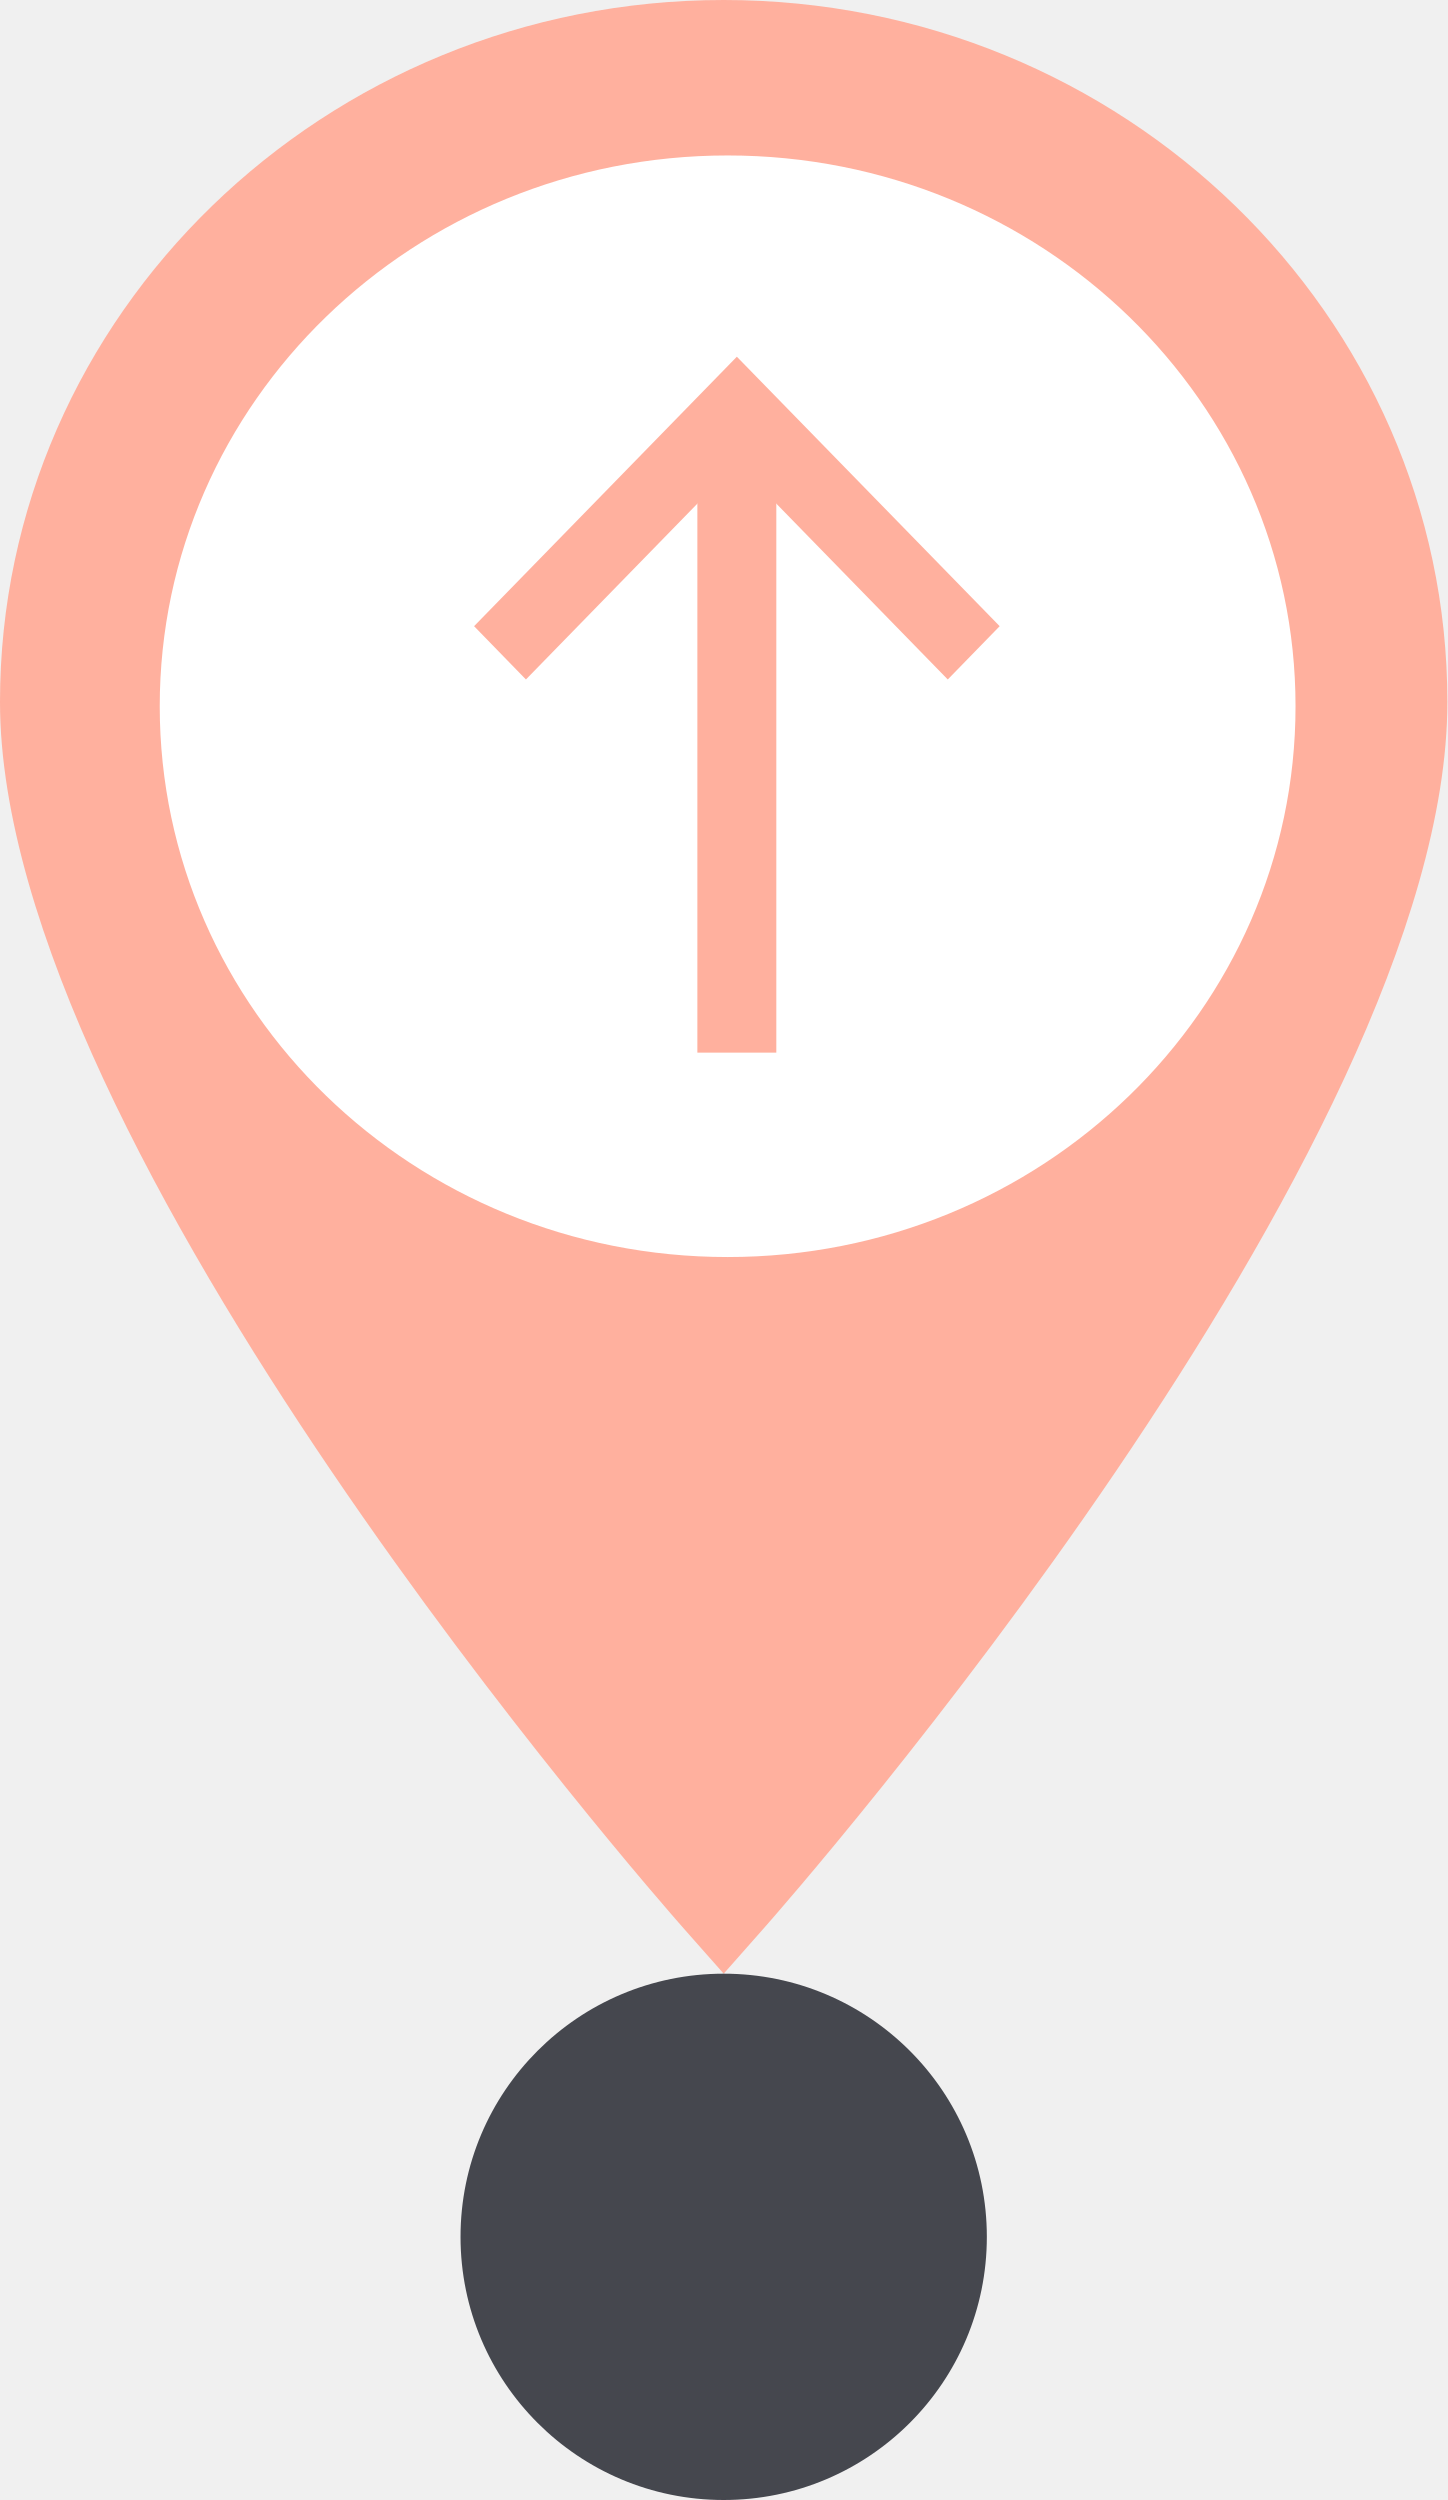
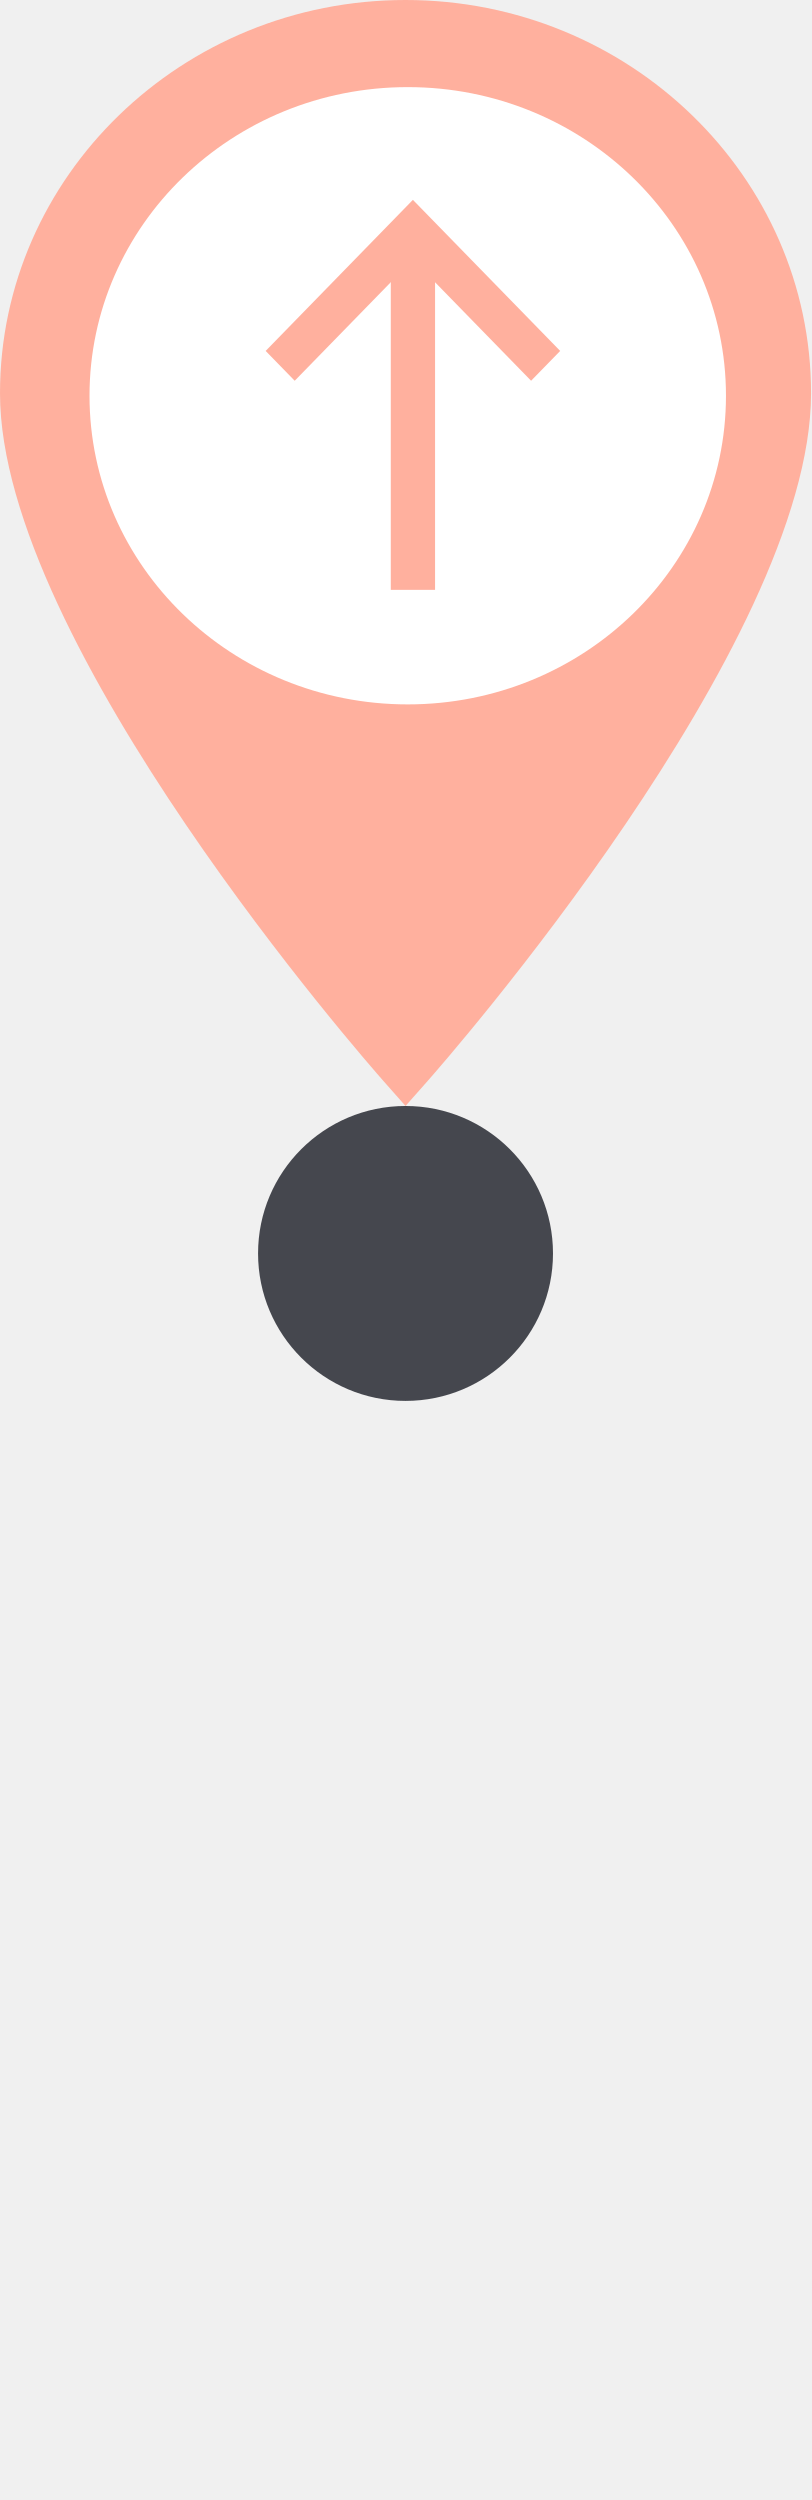
- <svg xmlns="http://www.w3.org/2000/svg" width="22px" height="38px" viewBox="0 0 22 38" version="1.1">
-   <defs />
-   <g id="Page-1" stroke="none" stroke-width="1" fill="none" fill-rule="evenodd">
-     <g id="Main-screen-during-mission" transform="translate(-253, -106)">
-       <g id="Group-4" transform="translate(253, 106)">
-         <g id="location">
-           <path d="M11,30 L10.399,29.32 C9.975,28.84 0,17.475 0,10.669 C0,4.786 4.934,0 11,0 C17.066,0 22,4.786 22,10.669 C22,17.475 12.025,28.84 11.601,29.32 L11,30 L11,30 Z" id="Fill-55" fill="#FFB09E" />
-           <ellipse id="Oval" fill="#FFFFFF" cx="11.06" cy="10.735" rx="8.632" ry="8.372" />
-         </g>
-         <g id="Group-6" transform="translate(7, 5)" fill="#FFB09E">
-           <polyline id="Fill-74" points="7.406 5.328 4.2 2.04 0.994 5.328 0.206 4.518 4.2 0.422 8.195 4.518 7.406 5.328" />
-           <polygon id="Fill-75" points="3.6 1.231 4.8 1.231 4.8 11 3.6 11" />
-         </g>
-         <circle id="point_blue" fill="#45474E" cx="11" cy="34" r="4" />
-       </g>
-     </g>
+ <svg xmlns="http://www.w3.org/2000/svg" version="1.1" id="Слой_1" x="0px" y="0px" width="22px" height="67.813px" viewBox="0 0 22 67.813" enable-background="new 0 0 22 67.813" xml:space="preserve">
+   <g id="location">
+     <path id="Fill-55" fill="#FFB09E" d="M11,30l-0.601-0.68C9.975,28.84,0,17.475,0,10.668C0,4.786,4.934,0,11,0   c6.066,0,11,4.786,11,10.668c0,6.807-9.975,18.171-10.399,18.652L11,30L11,30z" />
+     <ellipse id="Oval" fill="#FFFFFF" cx="11.06" cy="10.735" rx="8.632" ry="8.372" />
  </g>
+   <g id="Group-6" transform="translate(7, 5)">
+     <polyline id="Fill-74" fill="#FFB09E" points="7.406,5.328 4.2,2.04 0.994,5.328 0.206,4.519 4.2,0.421 8.195,4.519 7.406,5.328     " />
+     <polygon id="Fill-75" fill="#FFB09E" points="3.6,1.231 4.801,1.231 4.801,11 3.6,11  " />
+   </g>
+   <circle id="point_blue" fill="#45474E" cx="11" cy="34" r="4" />
</svg>
